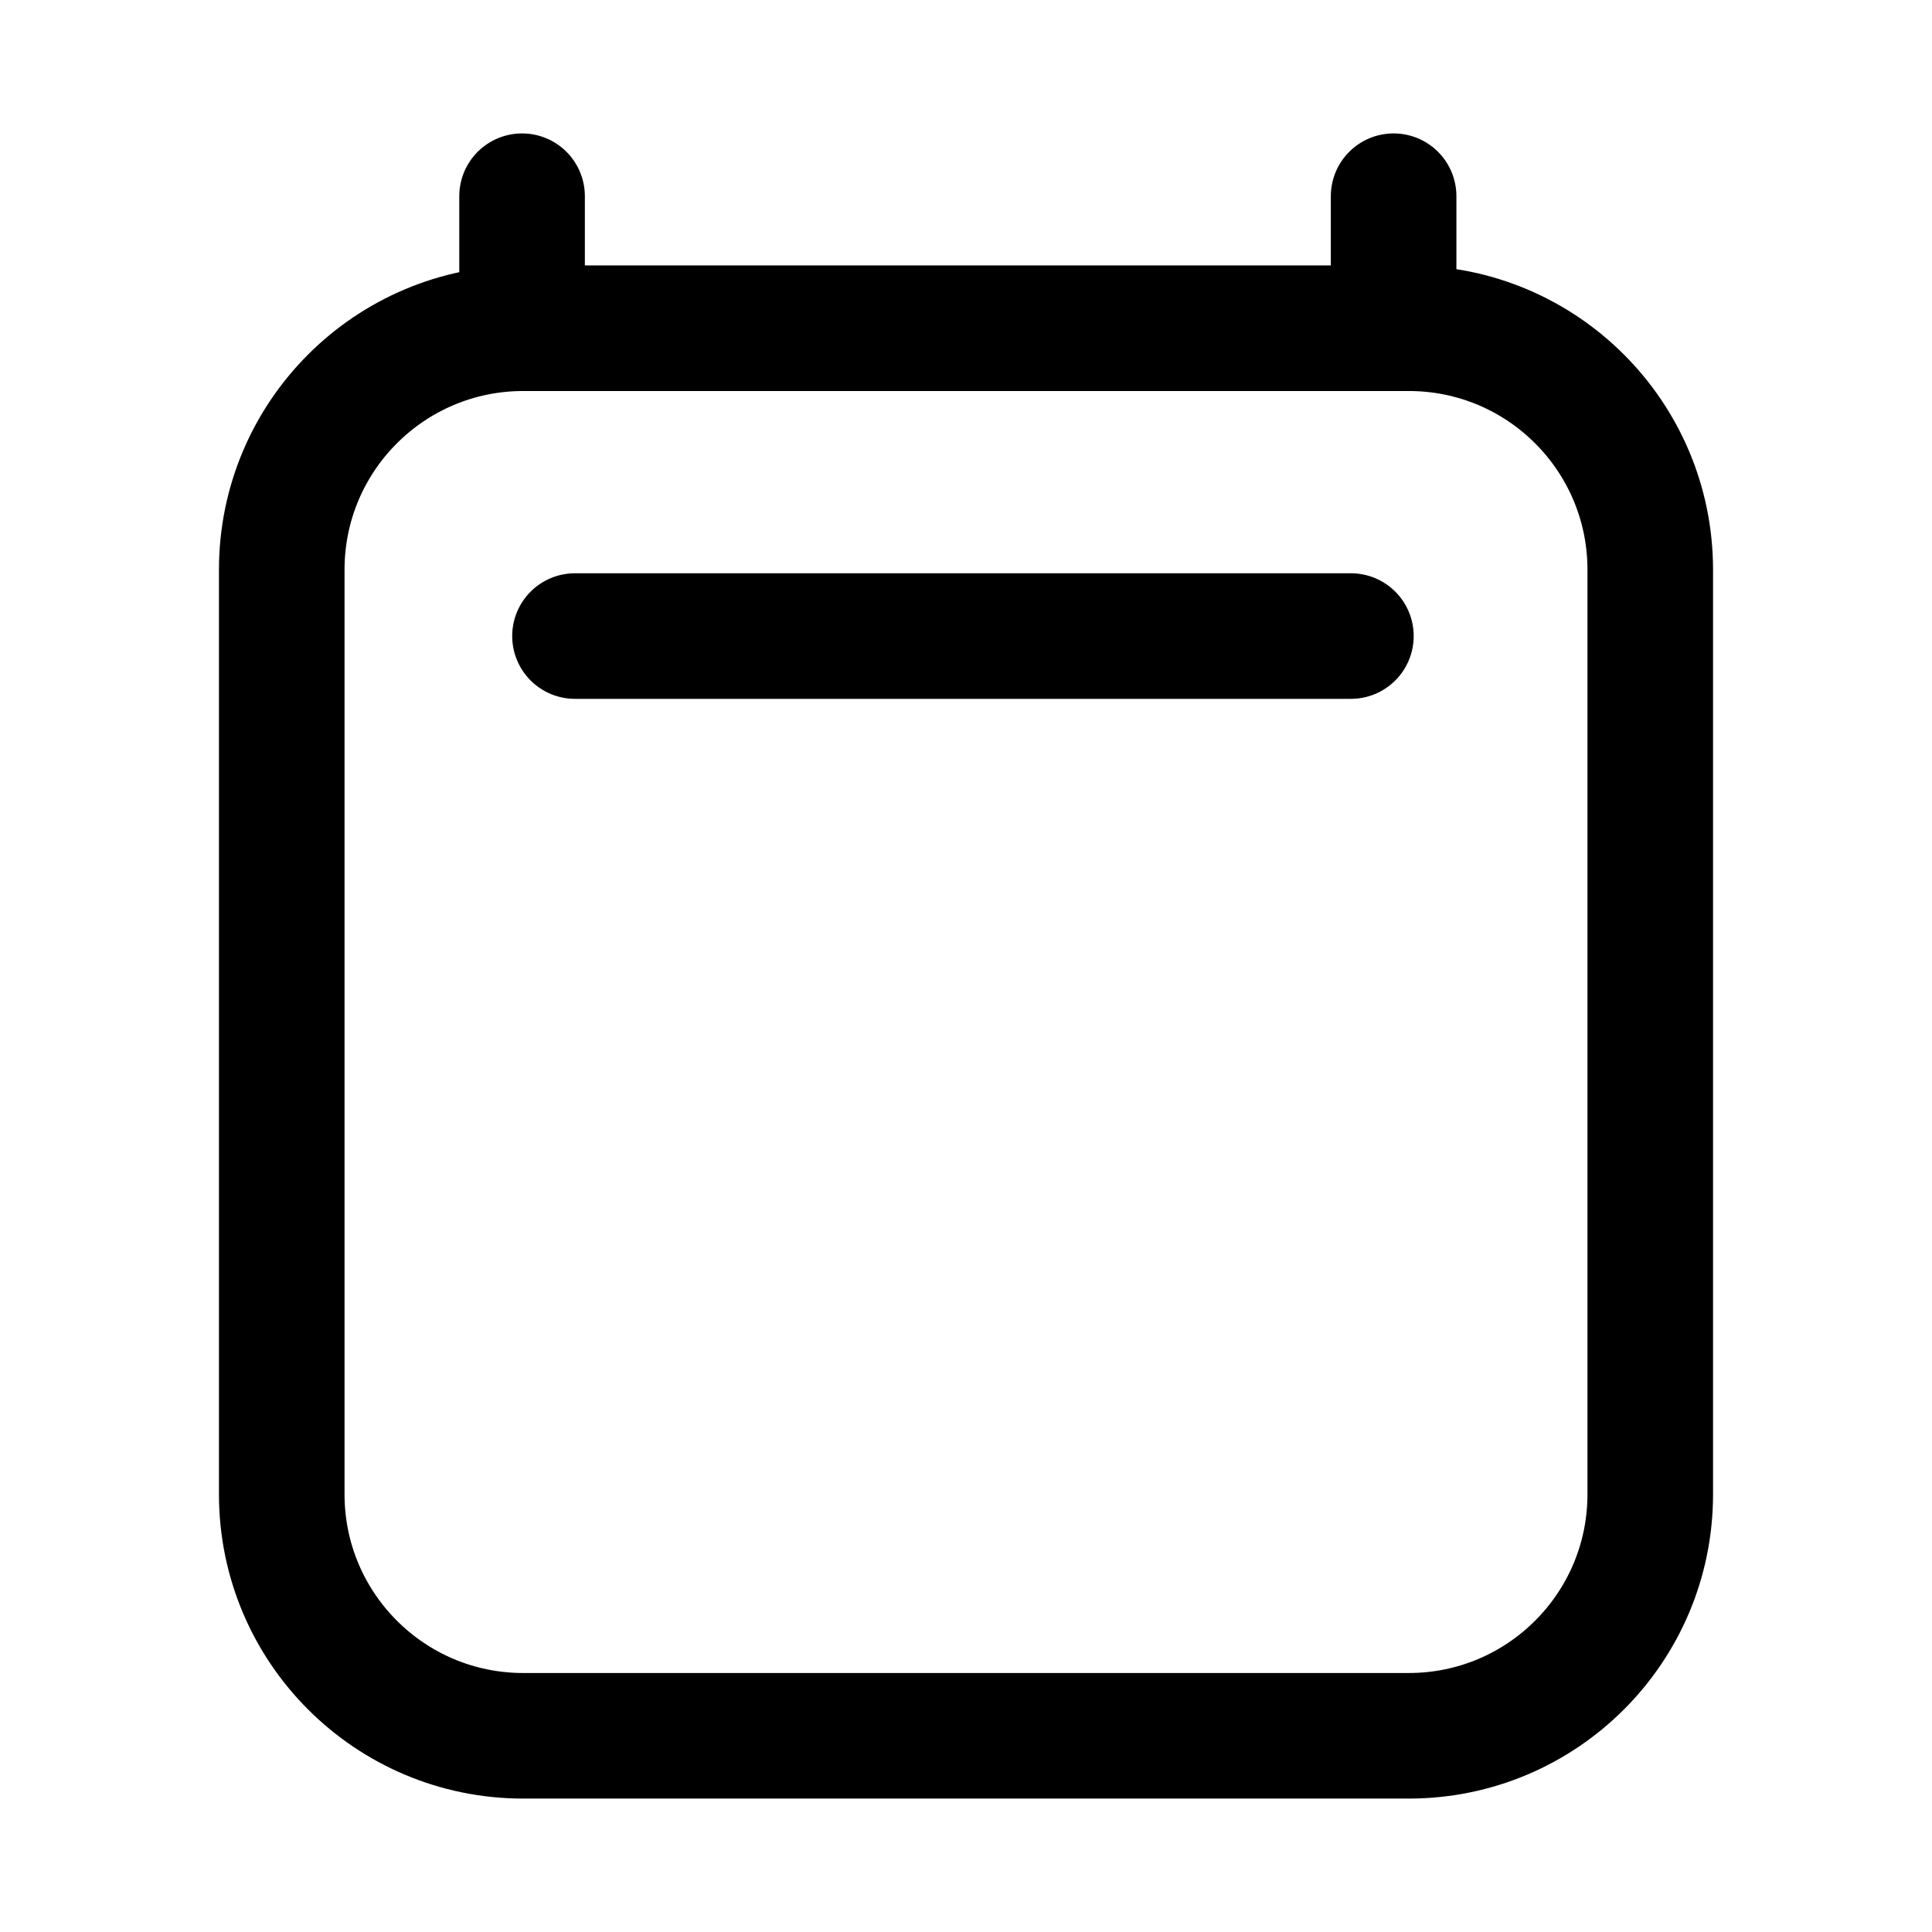
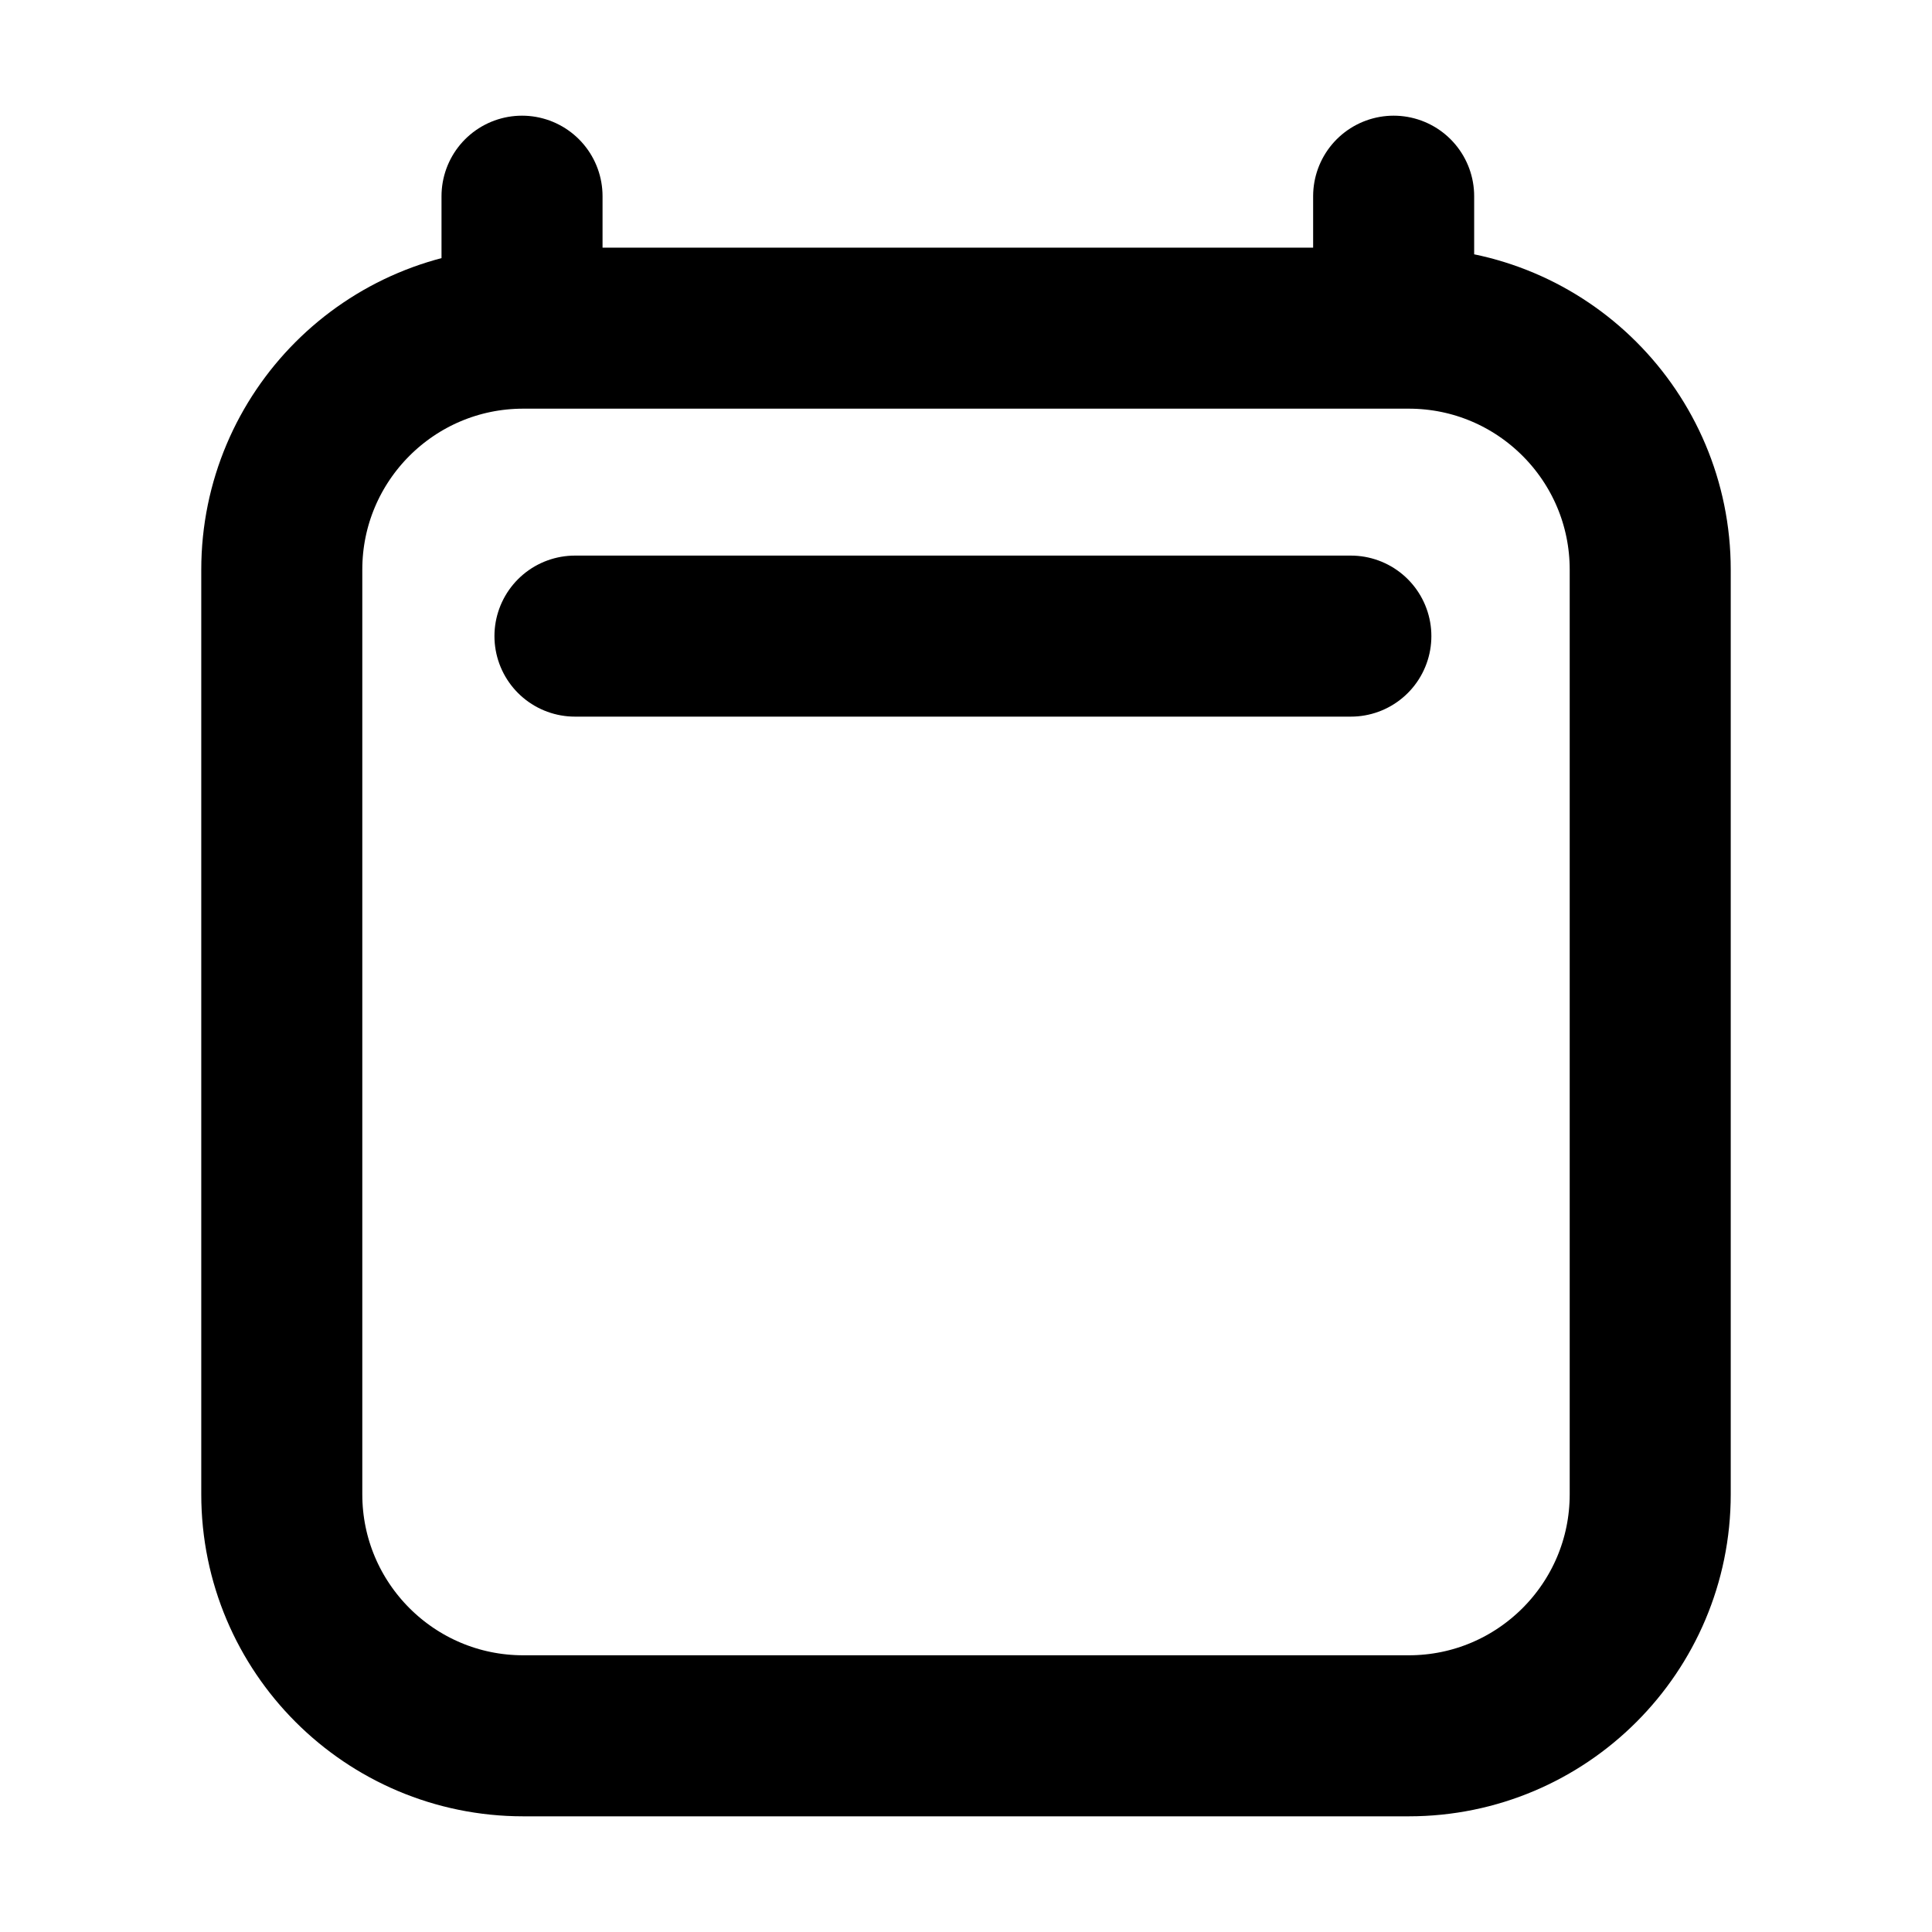
- <svg xmlns="http://www.w3.org/2000/svg" width="18" height="18" viewBox="0 0 18 18" fill="none">
-   <path d="M5.357 5.926H12.586M4.864 1.828V3.058M12.984 1.828V3.058M15.375 5.308L15.375 13.922C15.375 15.165 14.368 16.172 13.125 16.172H4.875C3.632 16.172 2.625 15.165 2.625 13.922V5.308C2.625 4.065 3.632 3.058 4.875 3.058H13.125C14.368 3.058 15.375 4.065 15.375 5.308Z" stroke="black" stroke-width="1.17" stroke-linecap="round" stroke-linejoin="round" />
+ <svg xmlns="http://www.w3.org/2000/svg" width="20" height="20" viewBox="0 0 20 20" fill="none">
+   <path d="M5.952 6.585H13.984M5.404 2.031V3.397M14.427 2.031V3.397M17.083 5.897L17.083 15.469C17.083 16.849 15.964 17.969 14.583 17.969H5.417C4.036 17.969 2.917 16.849 2.917 15.469V5.897C2.917 4.517 4.036 3.397 5.417 3.397H14.583C15.964 3.397 17.083 4.517 17.083 5.897Z" stroke="black" stroke-width="1.667" stroke-linecap="round" stroke-linejoin="round" />
</svg>
